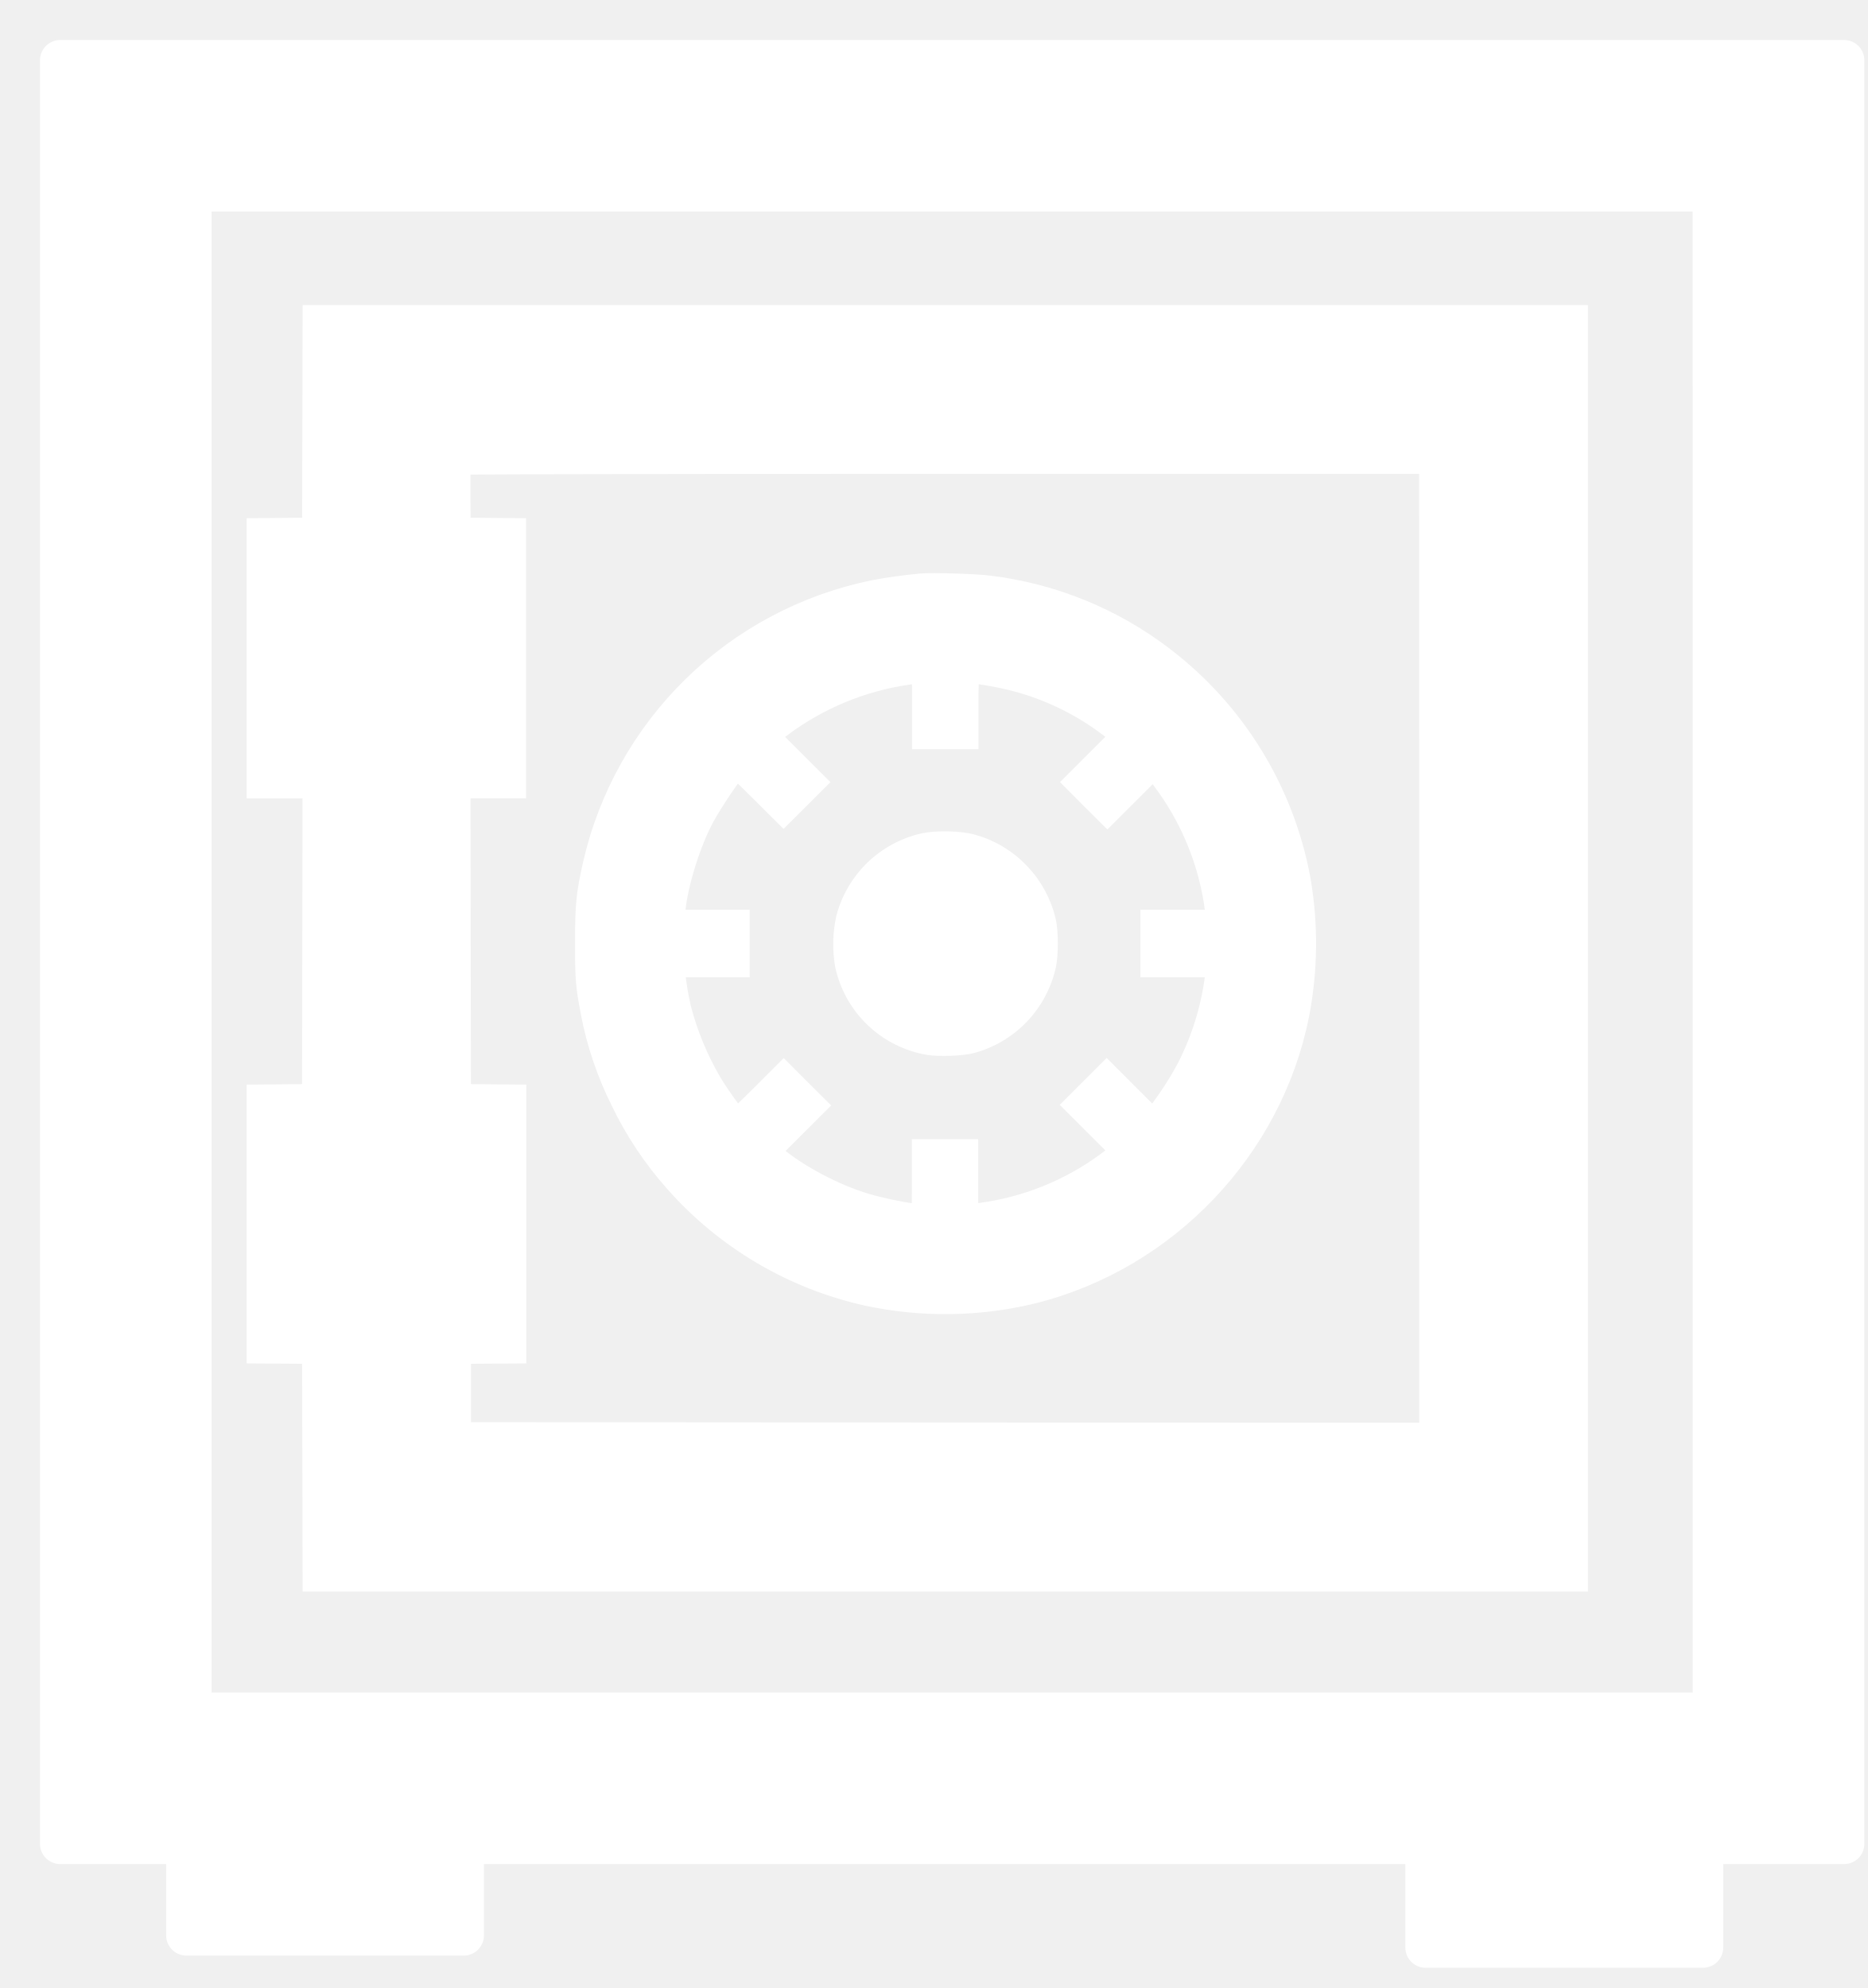
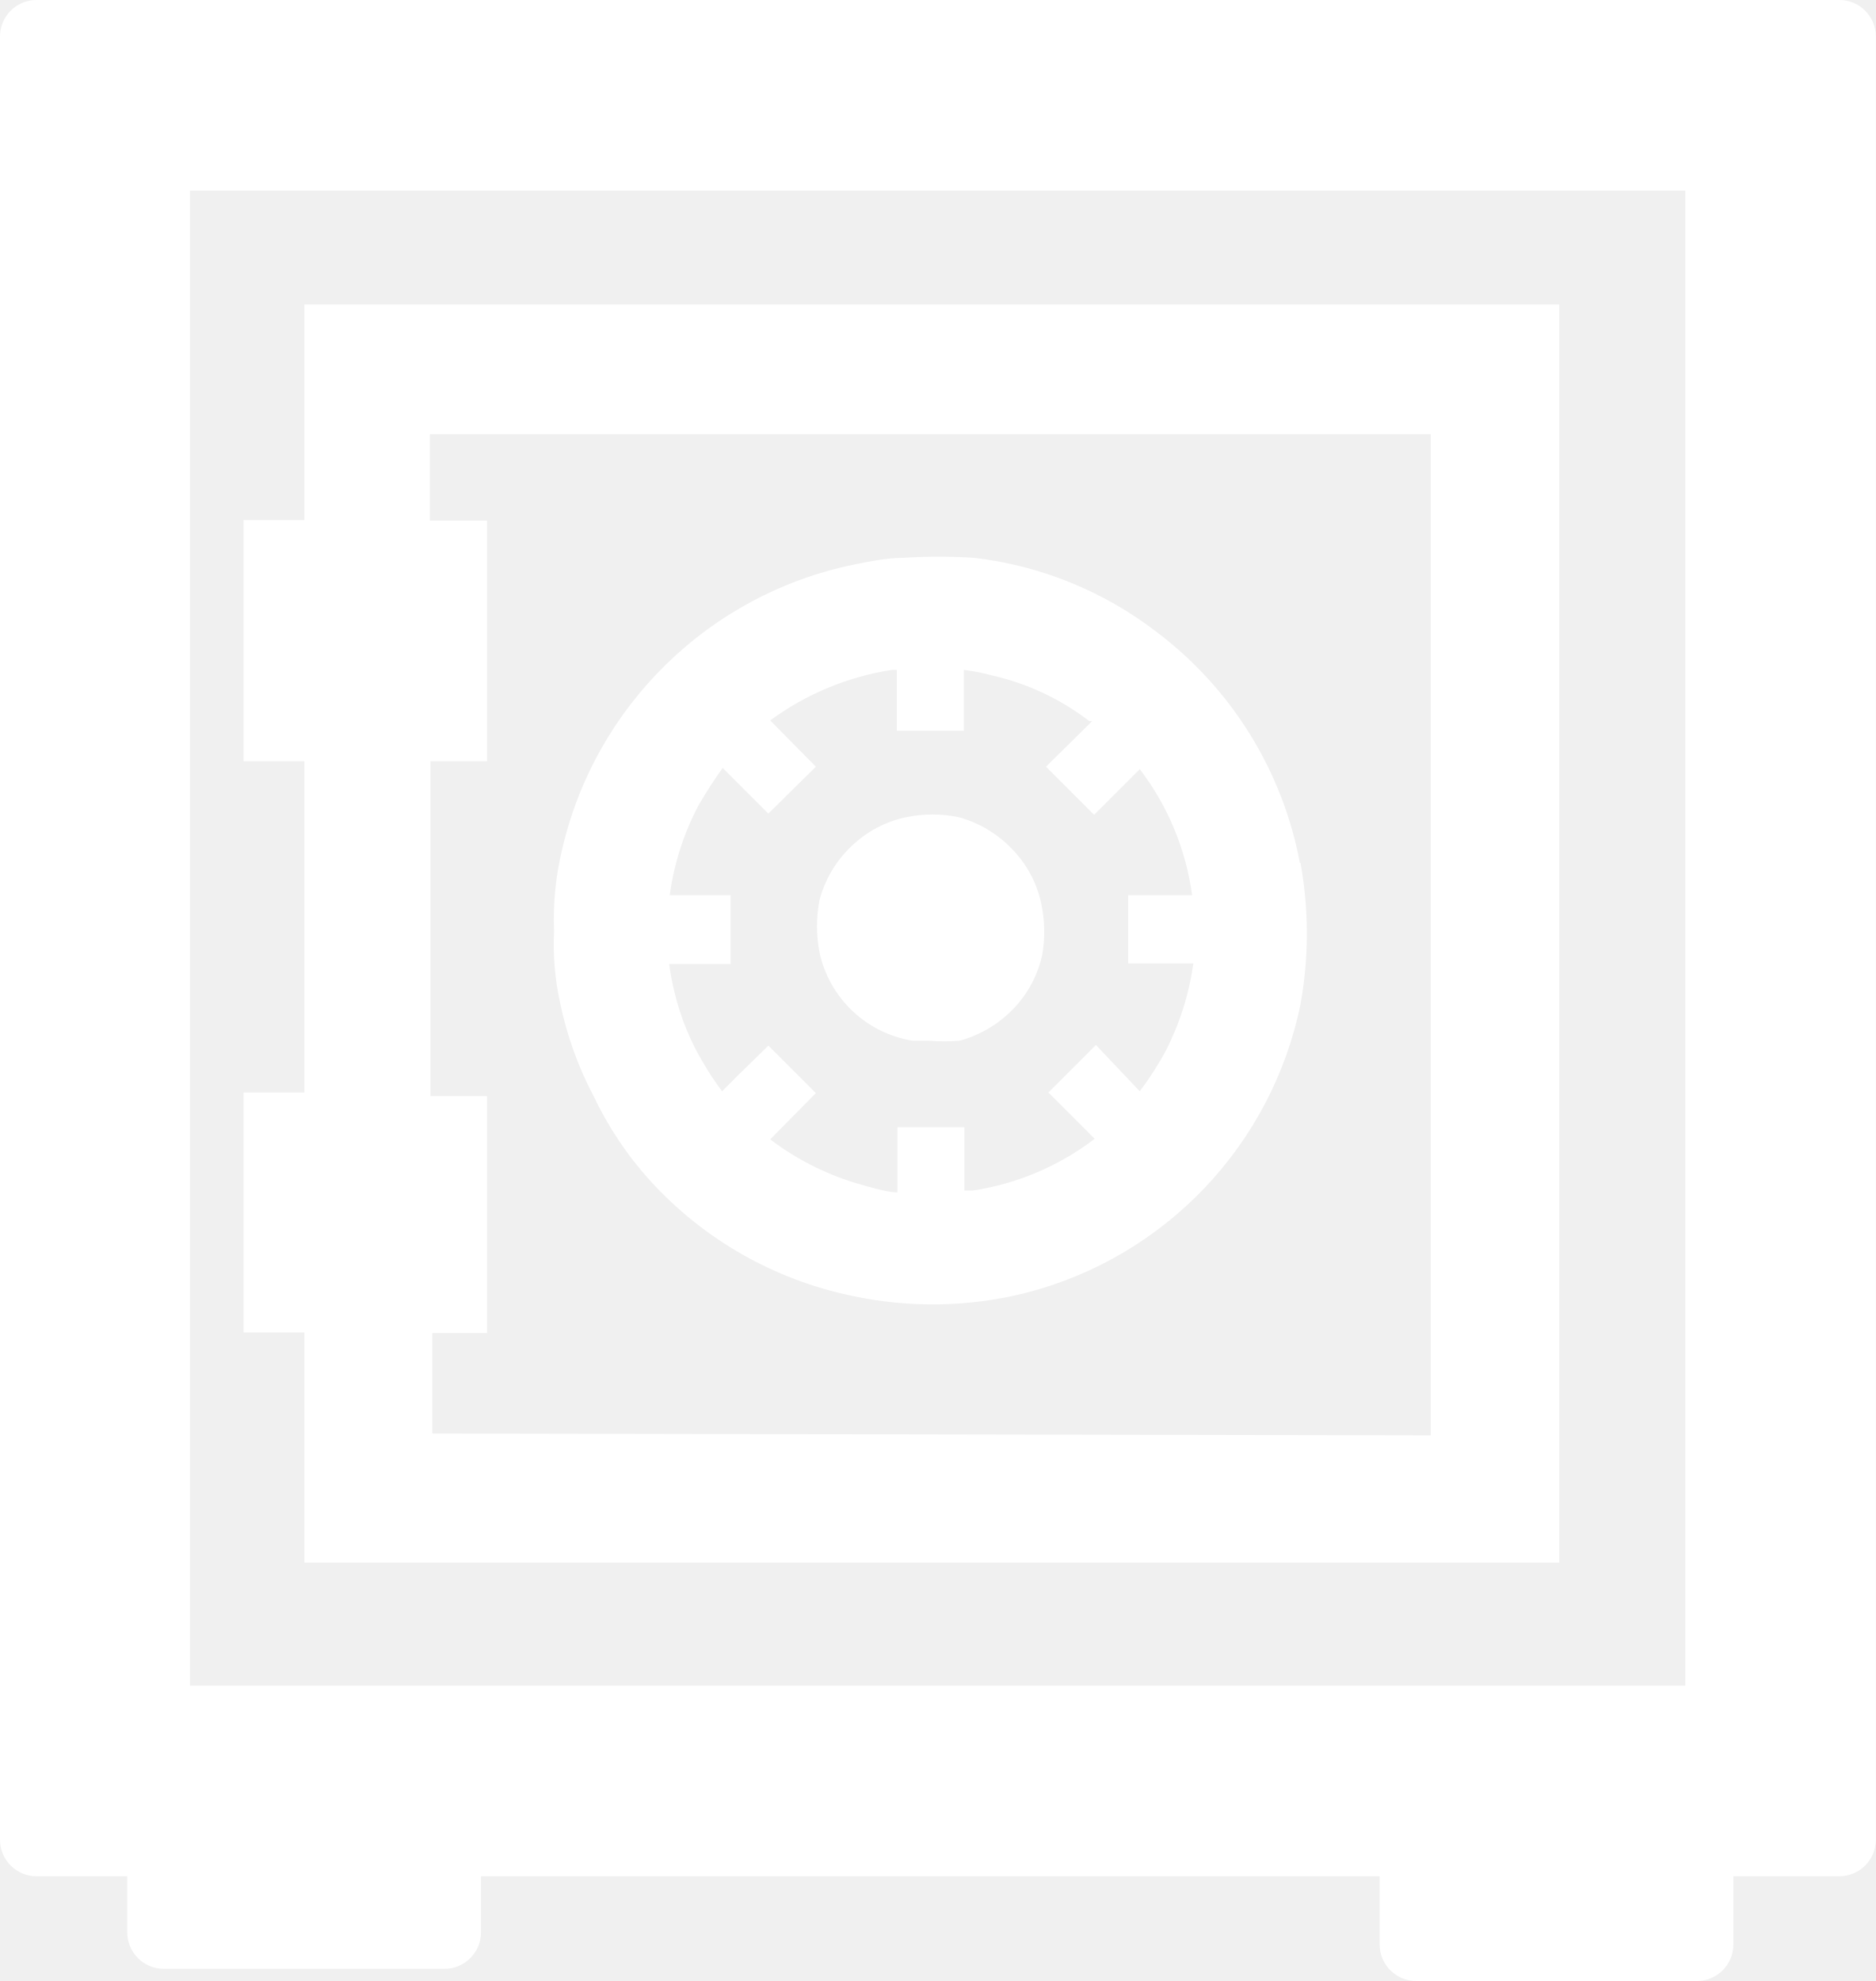
- <svg xmlns="http://www.w3.org/2000/svg" width="31" height="33" viewBox="0 0 31 33" fill="none">
-   <path d="M15.692 5.664H5.622L5.618 7.425L5.613 9.187L5.155 9.193L4.695 9.197V12.653H5.622L5.618 15.62L5.613 18.589L5.155 18.595L4.695 18.599V22.036L5.155 22.039L5.613 22.045L5.618 23.931L5.622 25.819H25.758V5.664H15.692ZM24.158 15.742V24.217L15.688 24.213L7.218 24.207V22.045L7.678 22.039L8.136 22.036V18.599L7.678 18.595L7.218 18.589L7.213 15.62L7.209 12.652H8.132V9.197L7.675 9.193L7.215 9.187L7.209 8.251C7.209 7.735 7.209 7.302 7.215 7.289C7.221 7.276 8.935 7.266 15.69 7.266H24.156L24.158 15.742Z" fill="white" stroke="white" stroke-width="1.2" stroke-miterlimit="10" />
-   <path d="M30.61 1H1V30.607H3.094V32.126H7.697V30.607H23.663V32.328H28.268V30.607H30.61V1ZM28.434 28.432H3.176V3.175H28.432L28.434 28.432Z" fill="white" stroke="white" stroke-width="0.672" stroke-linejoin="round" />
-   <path d="M16.133 13.997C15.928 13.941 15.545 13.934 15.335 13.979C15.023 14.048 14.737 14.202 14.506 14.423C14.276 14.645 14.111 14.925 14.029 15.235C13.971 15.495 13.965 15.764 14.011 16.026C14.085 16.364 14.258 16.672 14.508 16.91C14.758 17.148 15.074 17.306 15.415 17.363C15.585 17.392 15.97 17.377 16.117 17.338C16.427 17.257 16.707 17.093 16.93 16.863C17.152 16.633 17.307 16.346 17.378 16.034C17.419 15.851 17.419 15.463 17.378 15.29C17.306 14.982 17.152 14.699 16.933 14.472C16.714 14.244 16.438 14.08 16.133 13.997Z" fill="white" stroke="white" stroke-width="0.3" />
-   <path d="M21.604 14.597C21.333 13.123 20.523 11.803 19.331 10.892C18.484 10.242 17.478 9.832 16.417 9.704C16.2 9.675 15.465 9.653 15.286 9.67C15.03 9.693 14.702 9.739 14.502 9.779C13.364 10.011 12.318 10.565 11.488 11.376C10.658 12.187 10.08 13.22 9.823 14.351C9.715 14.835 9.695 15.012 9.695 15.644C9.695 16.254 9.704 16.366 9.788 16.803C9.885 17.318 10.054 17.817 10.288 18.286C10.524 18.778 10.829 19.235 11.193 19.643C12.034 20.592 13.153 21.252 14.392 21.527C15.31 21.723 16.262 21.709 17.174 21.484C19.39 20.919 21.13 19.094 21.579 16.86C21.725 16.114 21.734 15.347 21.604 14.597ZM19.623 16.072H20.167L20.152 16.203C20.086 16.732 19.927 17.245 19.684 17.719C19.543 17.981 19.381 18.232 19.2 18.468L19.136 18.541L18.753 18.158L18.369 17.774L18.086 18.057L17.803 18.34L18.187 18.724L18.574 19.11L18.466 19.195C17.864 19.667 17.153 19.978 16.398 20.099C16.272 20.119 16.151 20.135 16.13 20.135H16.087V19.06H15.286V19.598C15.286 20.133 15.286 20.135 15.248 20.135C15.115 20.135 14.639 20.038 14.374 19.96C13.857 19.804 13.255 19.485 12.871 19.162L12.817 19.116L13.2 18.733L13.584 18.35L13.296 18.064L13.009 17.776L12.63 18.155C12.422 18.363 12.246 18.532 12.239 18.532C12.214 18.532 11.946 18.159 11.82 17.946C11.6 17.567 11.432 17.16 11.322 16.736C11.276 16.538 11.243 16.337 11.222 16.135V16.073H12.294V15.252H11.213L11.226 15.12C11.268 14.673 11.481 13.986 11.716 13.558C11.859 13.298 12.201 12.792 12.236 12.792C12.244 12.792 12.418 12.962 12.626 13.169L13.006 13.548L13.289 13.266L13.572 12.983L13.188 12.6L12.804 12.217L12.985 12.08C13.589 11.629 14.296 11.333 15.042 11.221C15.133 11.206 15.225 11.195 15.248 11.193H15.289V12.286H16.091V11.736C16.091 11.396 16.099 11.19 16.109 11.19C16.322 11.213 16.532 11.25 16.741 11.299C17.34 11.44 17.902 11.705 18.393 12.077L18.577 12.214L18.19 12.6L17.807 12.983L18.093 13.271L18.381 13.557L18.765 13.174L19.148 12.791L19.257 12.933C19.745 13.573 20.055 14.33 20.154 15.128L20.167 15.252H19.08V16.072L19.623 16.072Z" fill="white" stroke="white" stroke-width="0.3" />
+ <svg xmlns="http://www.w3.org/2000/svg" viewBox="0 0 30.81 32.53">
+   <defs>
+     <style>.cls-1{fill:#fff;}</style>
+   </defs>
+   <g id="Layer_2" data-name="Layer 2">
+     <g id="Layer_1-2" data-name="Layer 1">
+       <path class="cls-1" d="M30.21,0H.6A.6.6,0,0,0,0,.6V30.21a.6.6,0,0,0,.6.6H2.09v.92a.6.6,0,0,0,.6.6H7.3a.6.6,0,0,0,.6-.6v-.92H22.66v1.12a.6.6,0,0,0,.6.6h4.61a.6.6,0,0,0,.6-.6V30.81h1.74a.6.6,0,0,0,.6-.6V.6A.6.6,0,0,0,30.21,0ZM27.68,27.68H3.12V3.13H27.68Z" />
+       <path class="cls-1" d="M5,5V8.54H4V12.5H5v5.44H4v3.94H5v3.78H25.61V5Zm2.1,18.54V21.89H8V18H7.07V12.5H8V8.55H7.06V7.13H23.5V23.57Z" />
+       <path class="cls-1" d="M21.35,14.17A6.18,6.18,0,0,0,19,10.38a6.07,6.07,0,0,0-3-1.22,9.4,9.4,0,0,0-1.17,0c-.27,0-.6.07-.8.11a6.2,6.2,0,0,0-4.8,4.69,4.88,4.88,0,0,0-.13,1.33,4.47,4.47,0,0,0,.1,1.18A5.79,5.79,0,0,0,9.75,18a5.73,5.73,0,0,0,.93,1.39A6.18,6.18,0,0,0,14,21.28a6.27,6.27,0,0,0,2.85-.05,6.17,6.17,0,0,0,4.51-4.74,6.49,6.49,0,0,0,0-2.32ZM19.6,15.82a4.5,4.5,0,0,1-.45,1.43,5.1,5.1,0,0,1-.43.67L18,17.16l-.78.78.76.76a4.38,4.38,0,0,1-2,.85l-.14,0V18.51h-1.1v1.07c-.18,0-.5-.1-.71-.16a4.51,4.51,0,0,1-1.38-.71l.75-.76-.78-.78-.49.48-.27.27a5,5,0,0,1-.3-.45,4.13,4.13,0,0,1-.48-1.17,4.3,4.3,0,0,1-.09-.47H12V14.7H11a4.43,4.43,0,0,1,.47-1.47,7.36,7.36,0,0,1,.4-.62l.75.75.78-.77-.75-.76,0,0a4.55,4.55,0,0,1,2-.83h.08V12h1.1V11a3.4,3.4,0,0,1,.46.09,4.13,4.13,0,0,1,1.6.75l.05,0-.76.75.79.79.75-.75h0a4.37,4.37,0,0,1,.86,2.07H18.53v1.12Z" />
+       <path class="cls-1" d="M17.12,15.67a1.84,1.84,0,0,1-.48.9,1.93,1.93,0,0,1-.88.52,3.15,3.15,0,0,1-.5,0l-.27,0a1.87,1.87,0,0,1-1.53-1.45,2.26,2.26,0,0,1,0-.86,1.88,1.88,0,0,1,.52-.88,1.84,1.84,0,0,1,.9-.48,2.12,2.12,0,0,1,.87,0,1.9,1.9,0,0,1,.87.52,1.81,1.81,0,0,1,.48.89A2.21,2.21,0,0,1,17.12,15.67Z" />
+     </g>
+   </g>
</svg>
